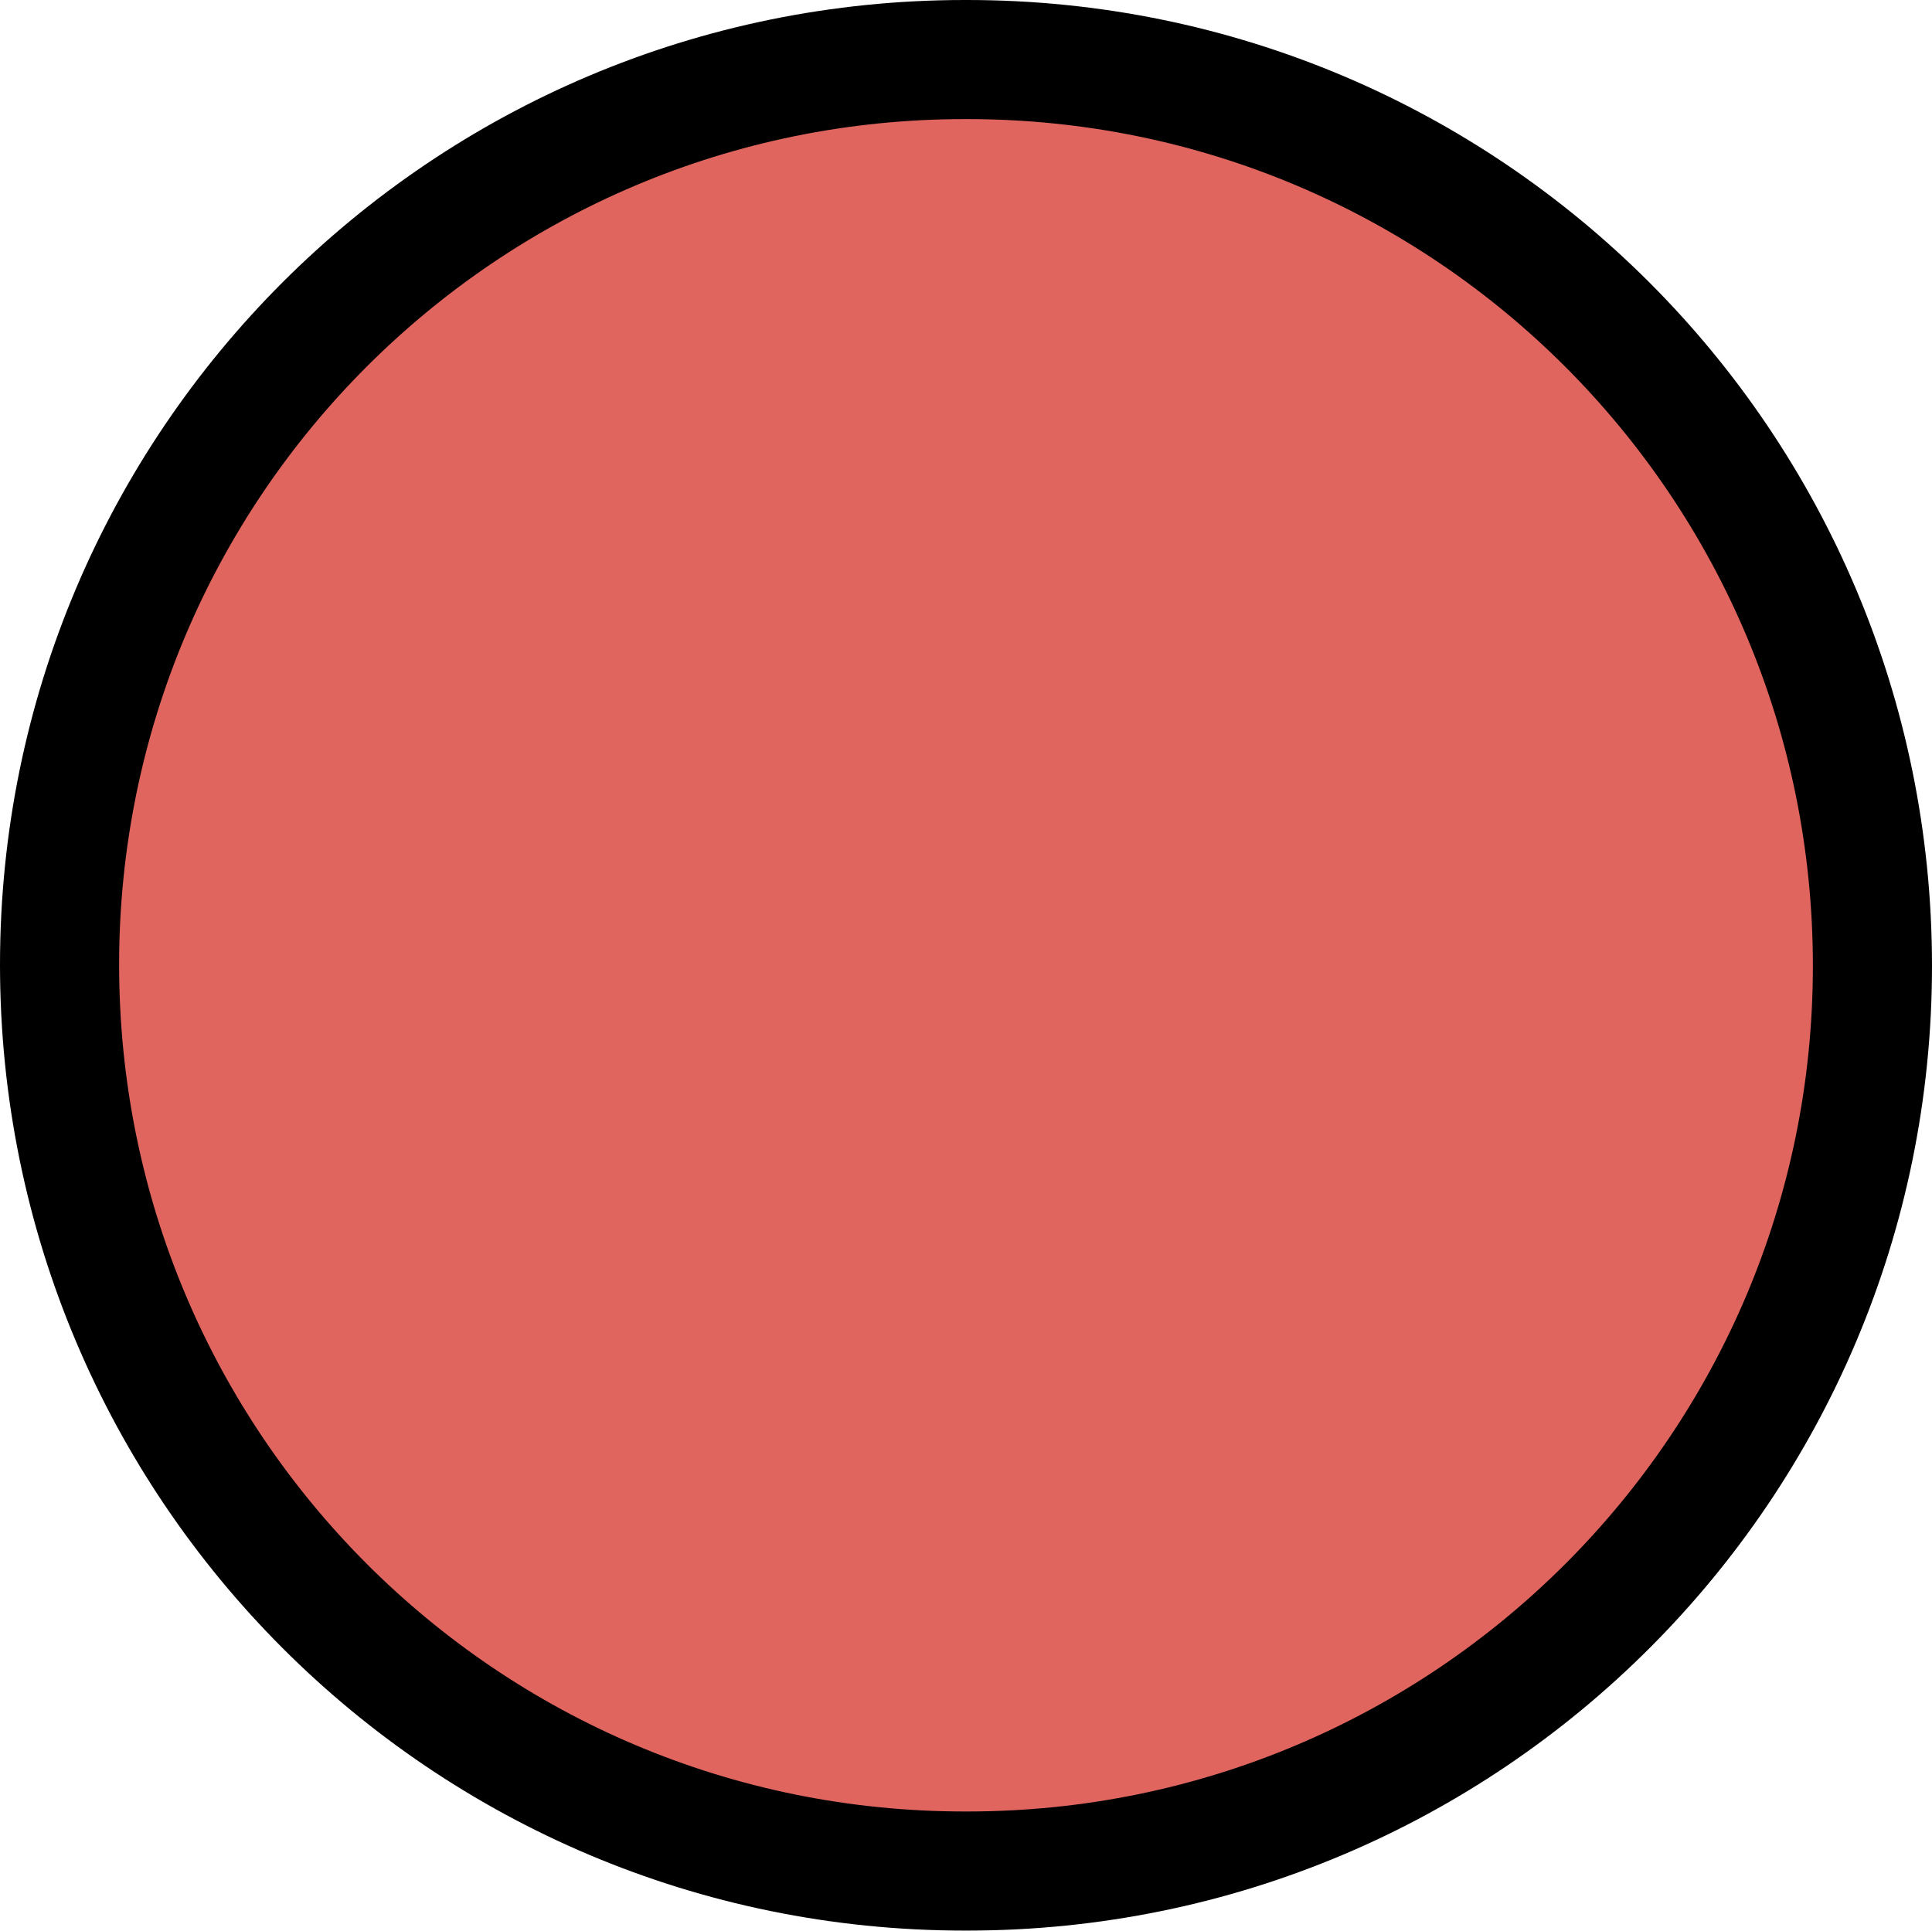
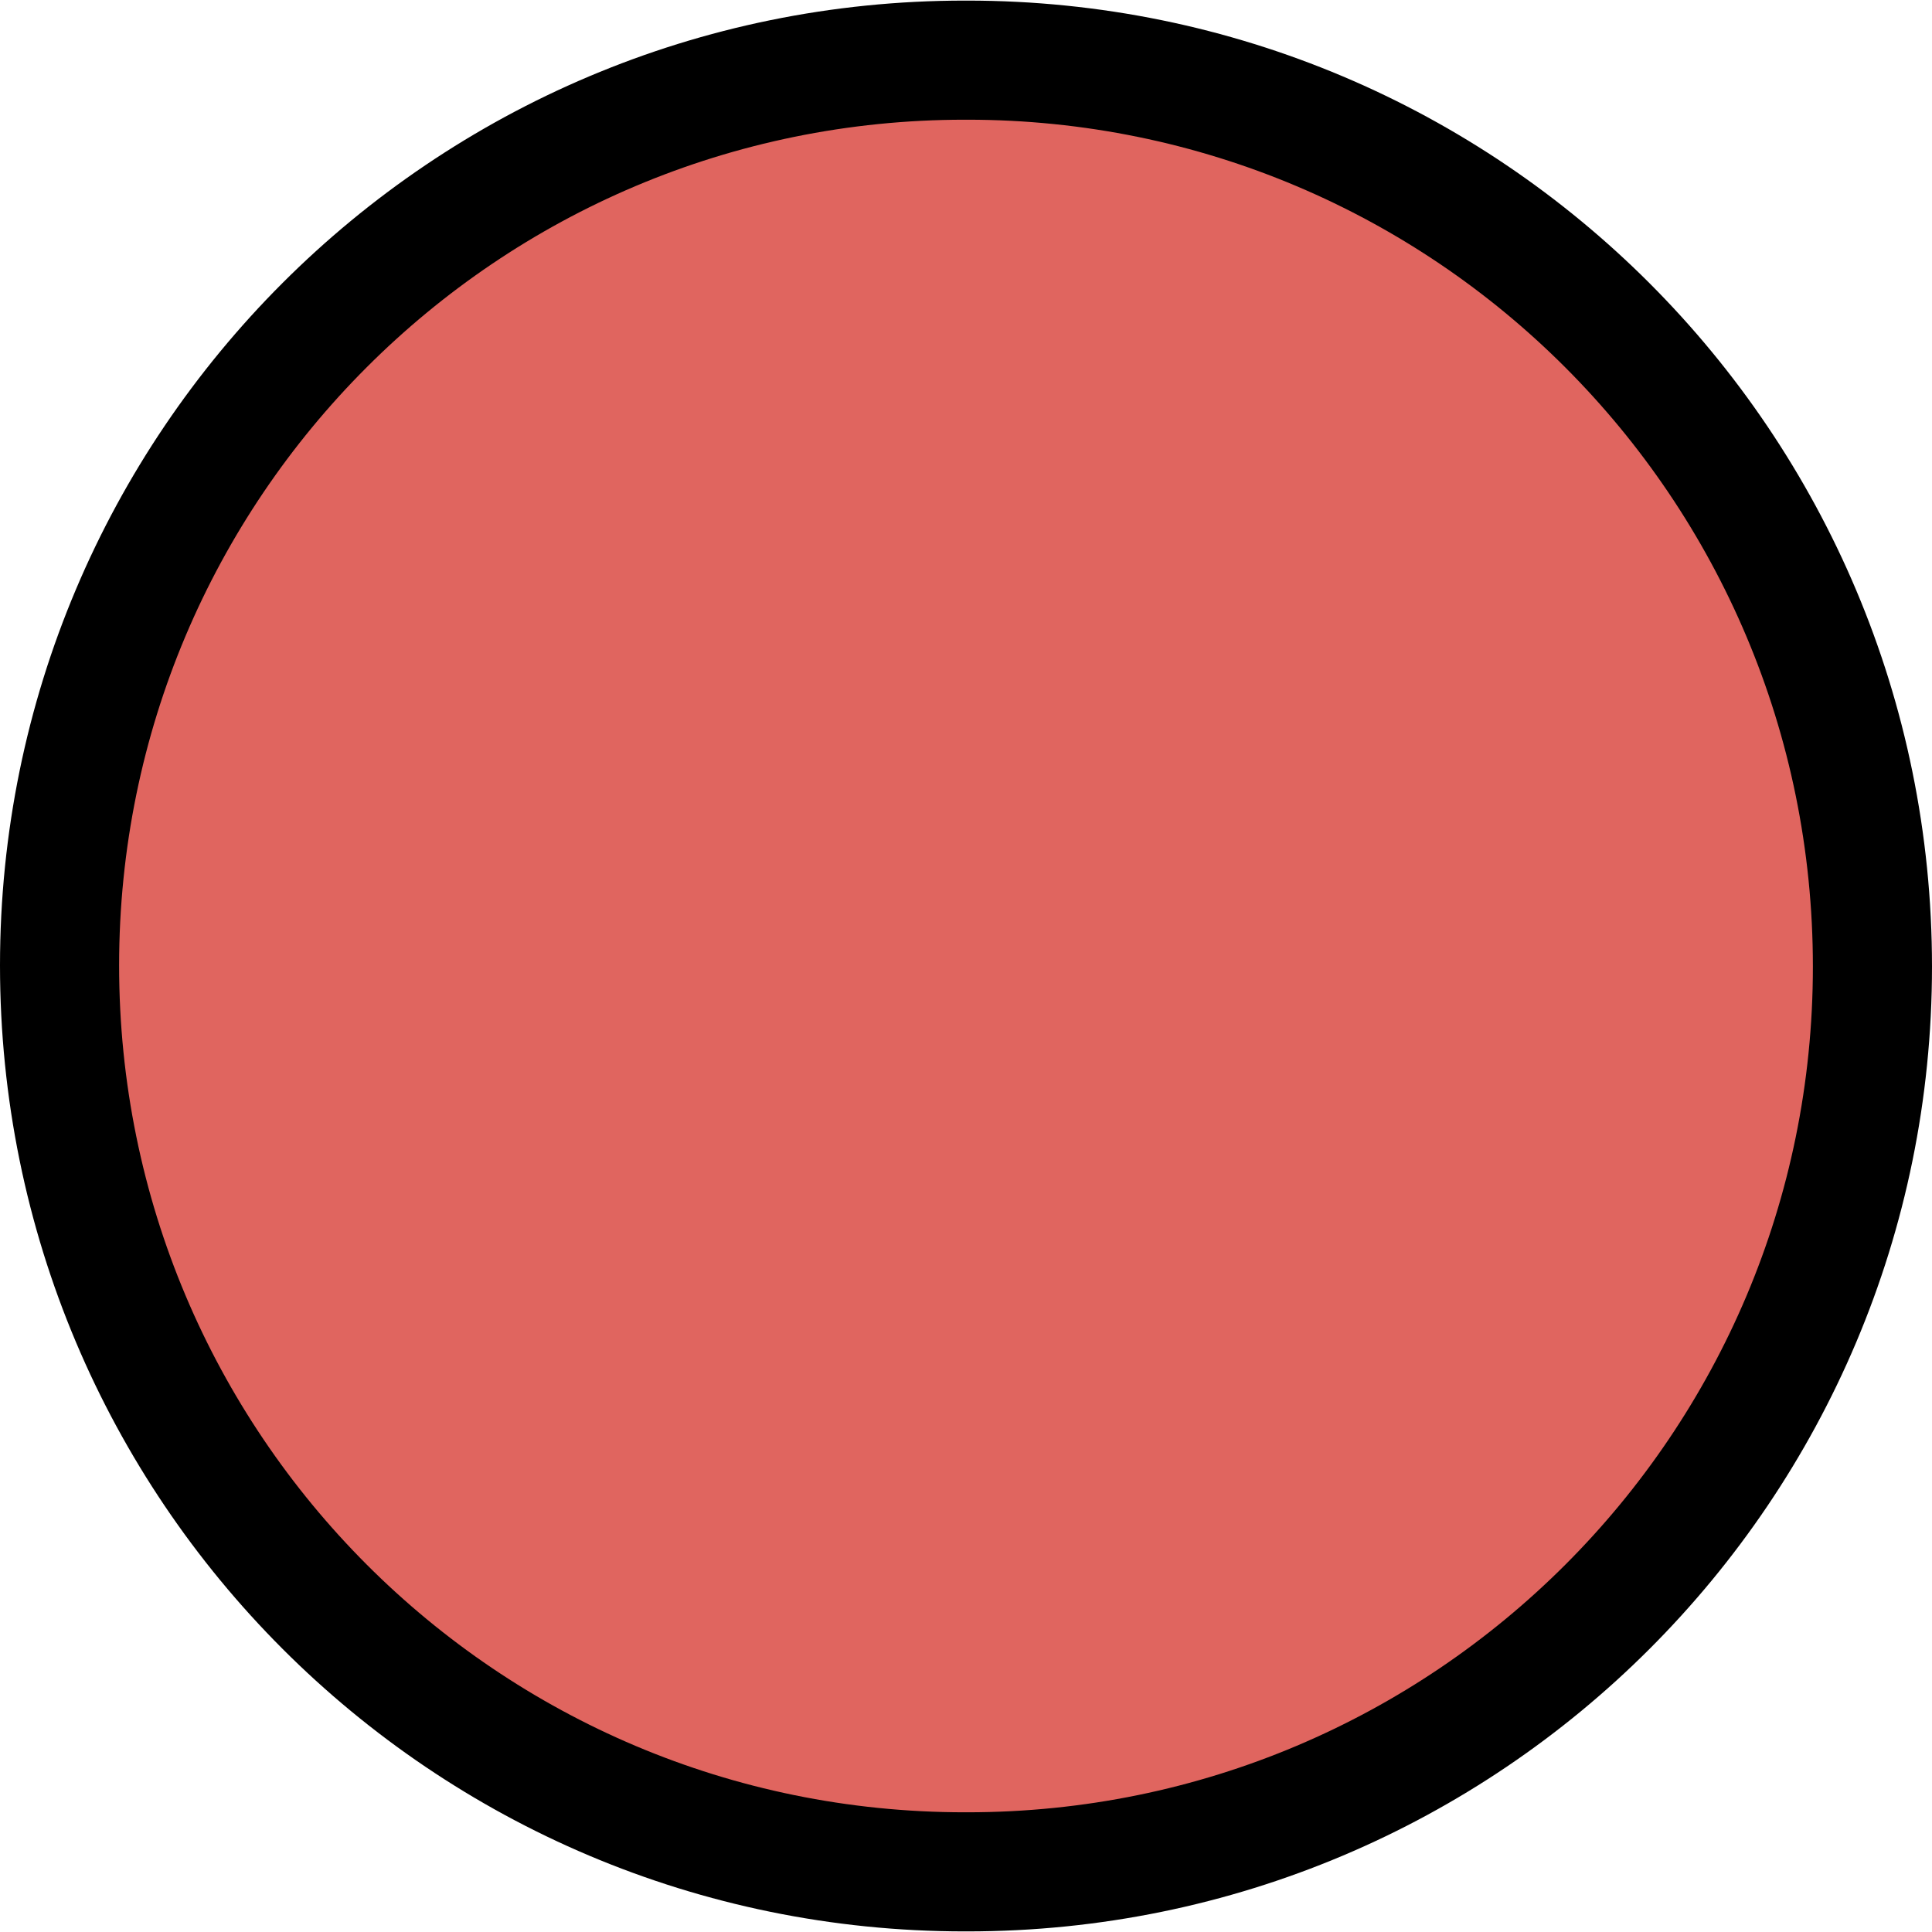
- <svg xmlns="http://www.w3.org/2000/svg" id="Layer_2" data-name="Layer 2" viewBox="0 0 16.22 16.21">
+ <svg xmlns="http://www.w3.org/2000/svg" id="Layer_2" data-name="Layer 2" viewBox="0 0 16.22 16.21" width="15" height="15">
  <defs>
    <style>
      .cls-1 {
        fill: #e0655f;
        stroke: #000;
        stroke-miterlimit: 10;
      }
    </style>
  </defs>
  <g id="Layer_1-2" data-name="Layer 1">
    <path class="cls-1" d="M8.11,.5h-.01c-4.2,0-7.6,3.4-7.6,7.6H.5c0,4.21,3.4,7.61,7.6,7.61h.02c4.2,0,7.6-3.4,7.6-7.6h0c0-4.21-3.4-7.61-7.6-7.61h-.01Z" />
  </g>
</svg>
